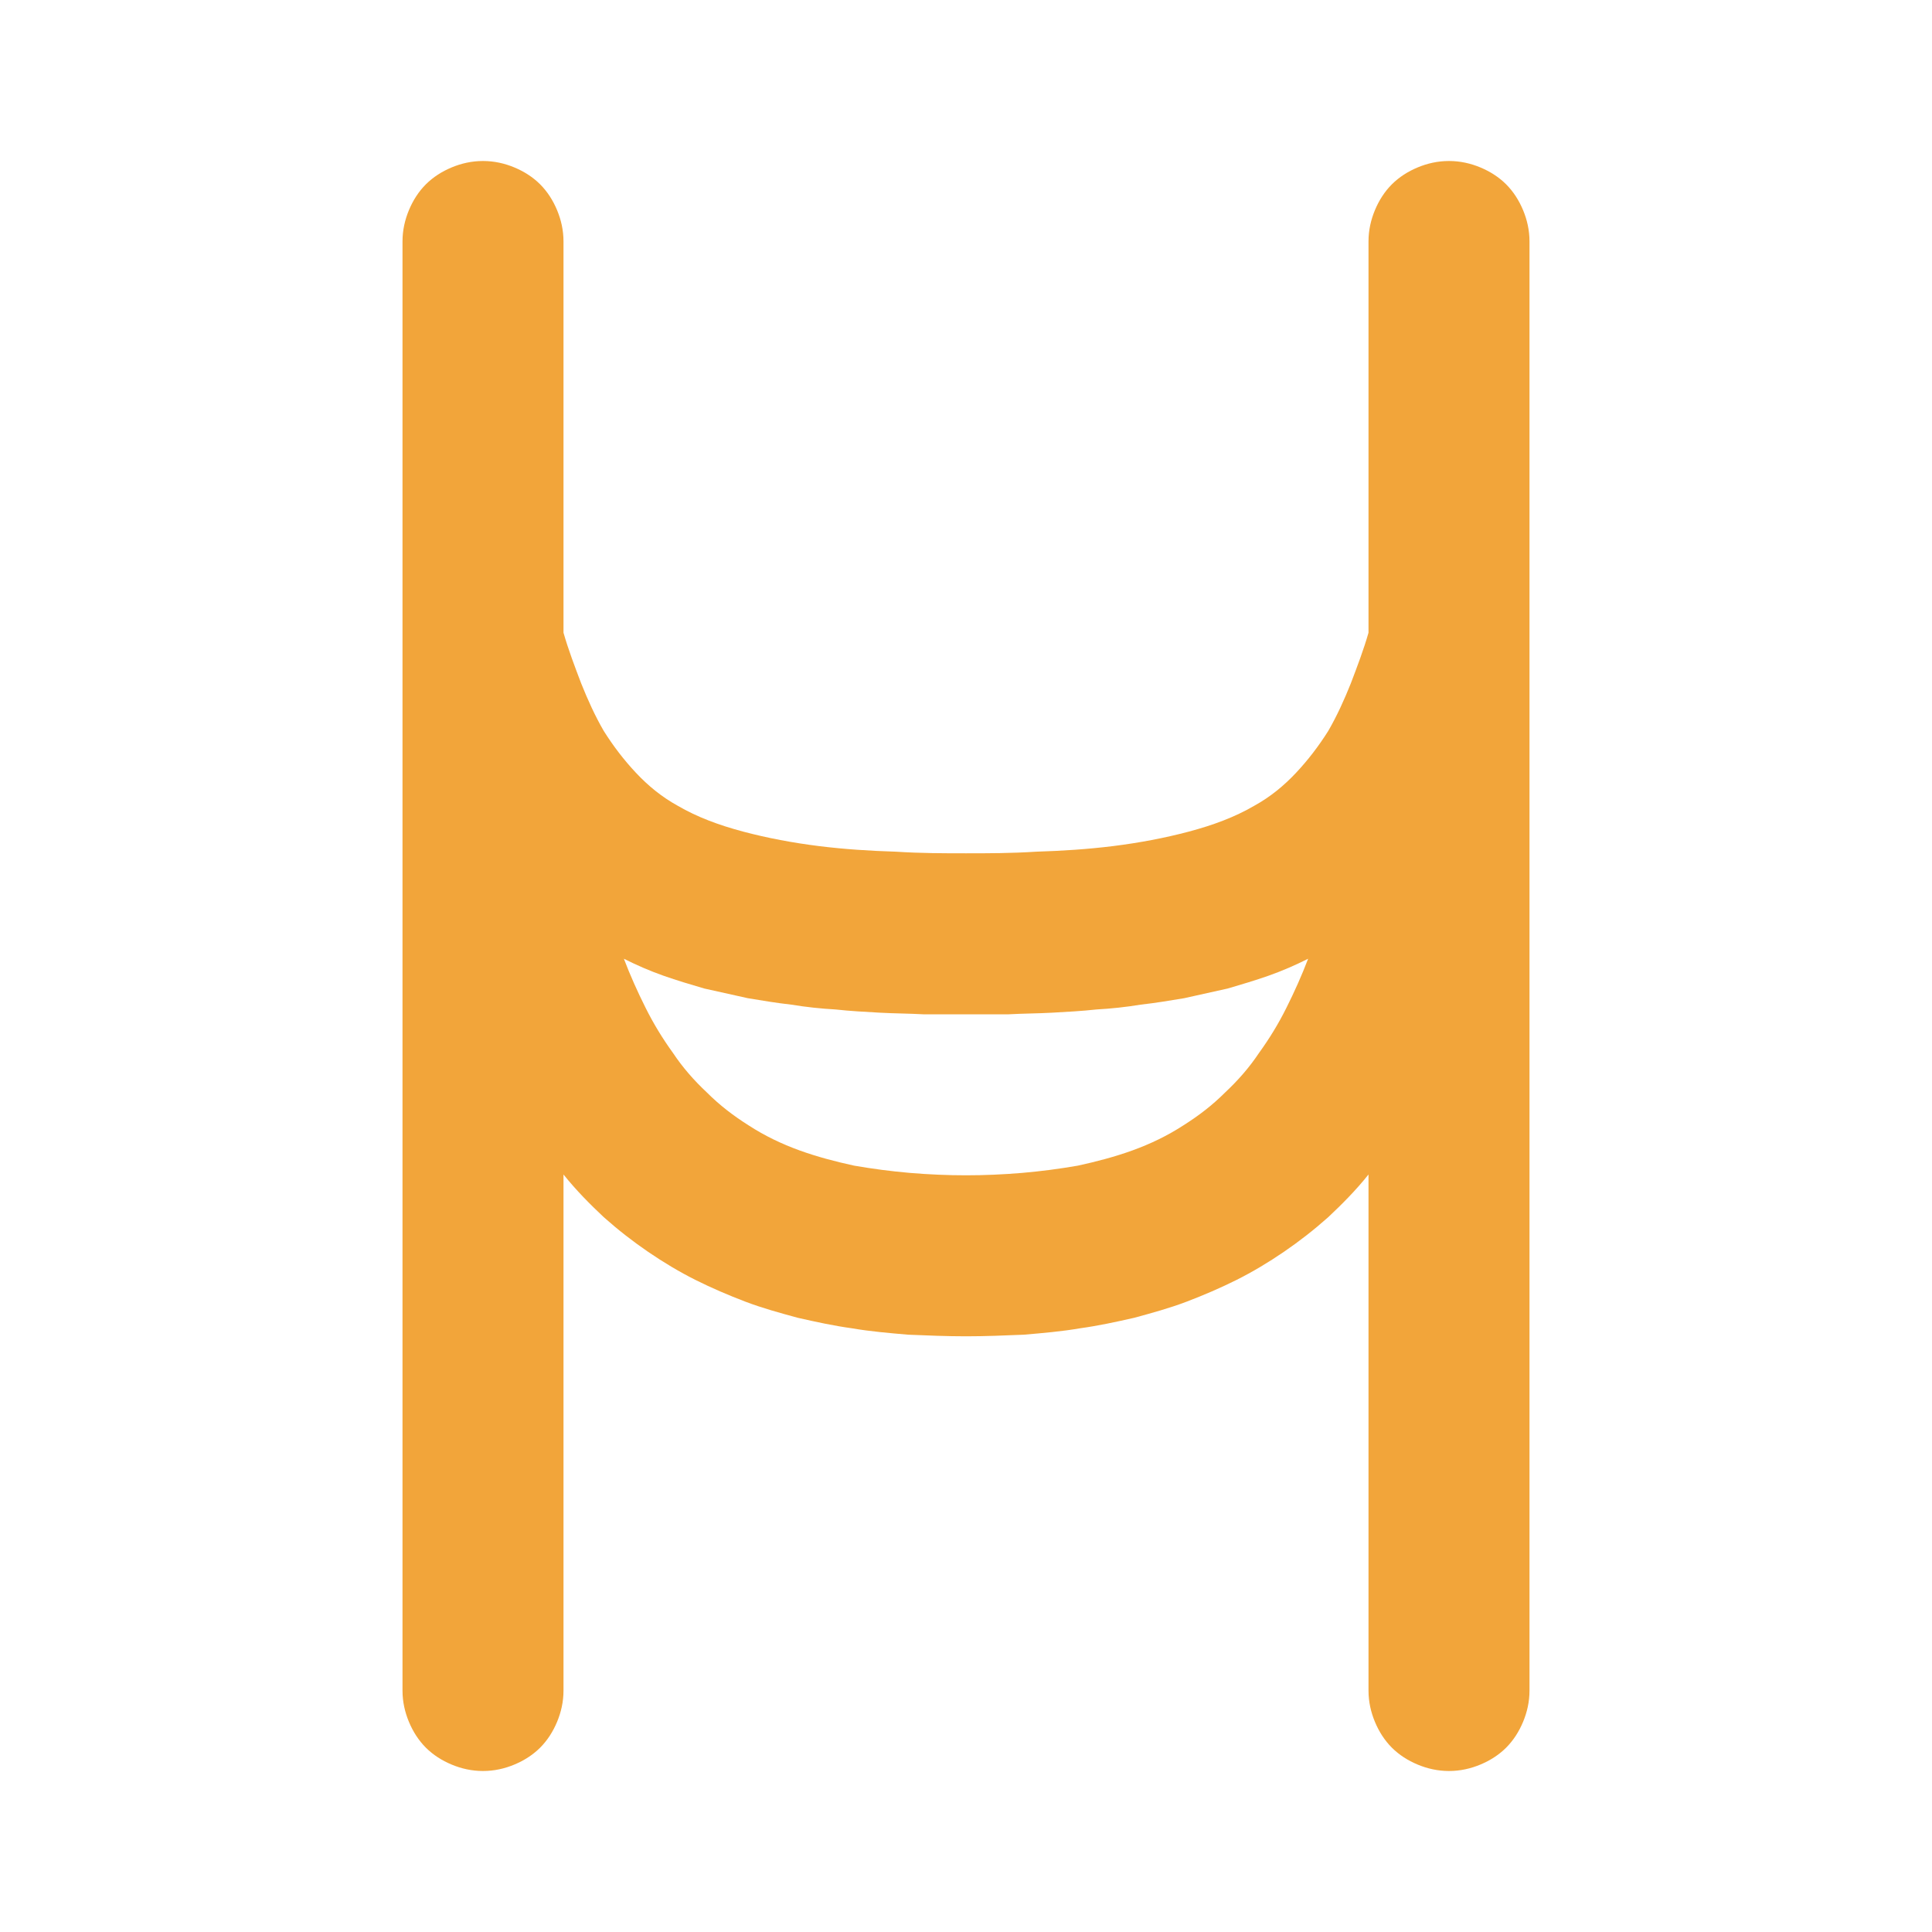
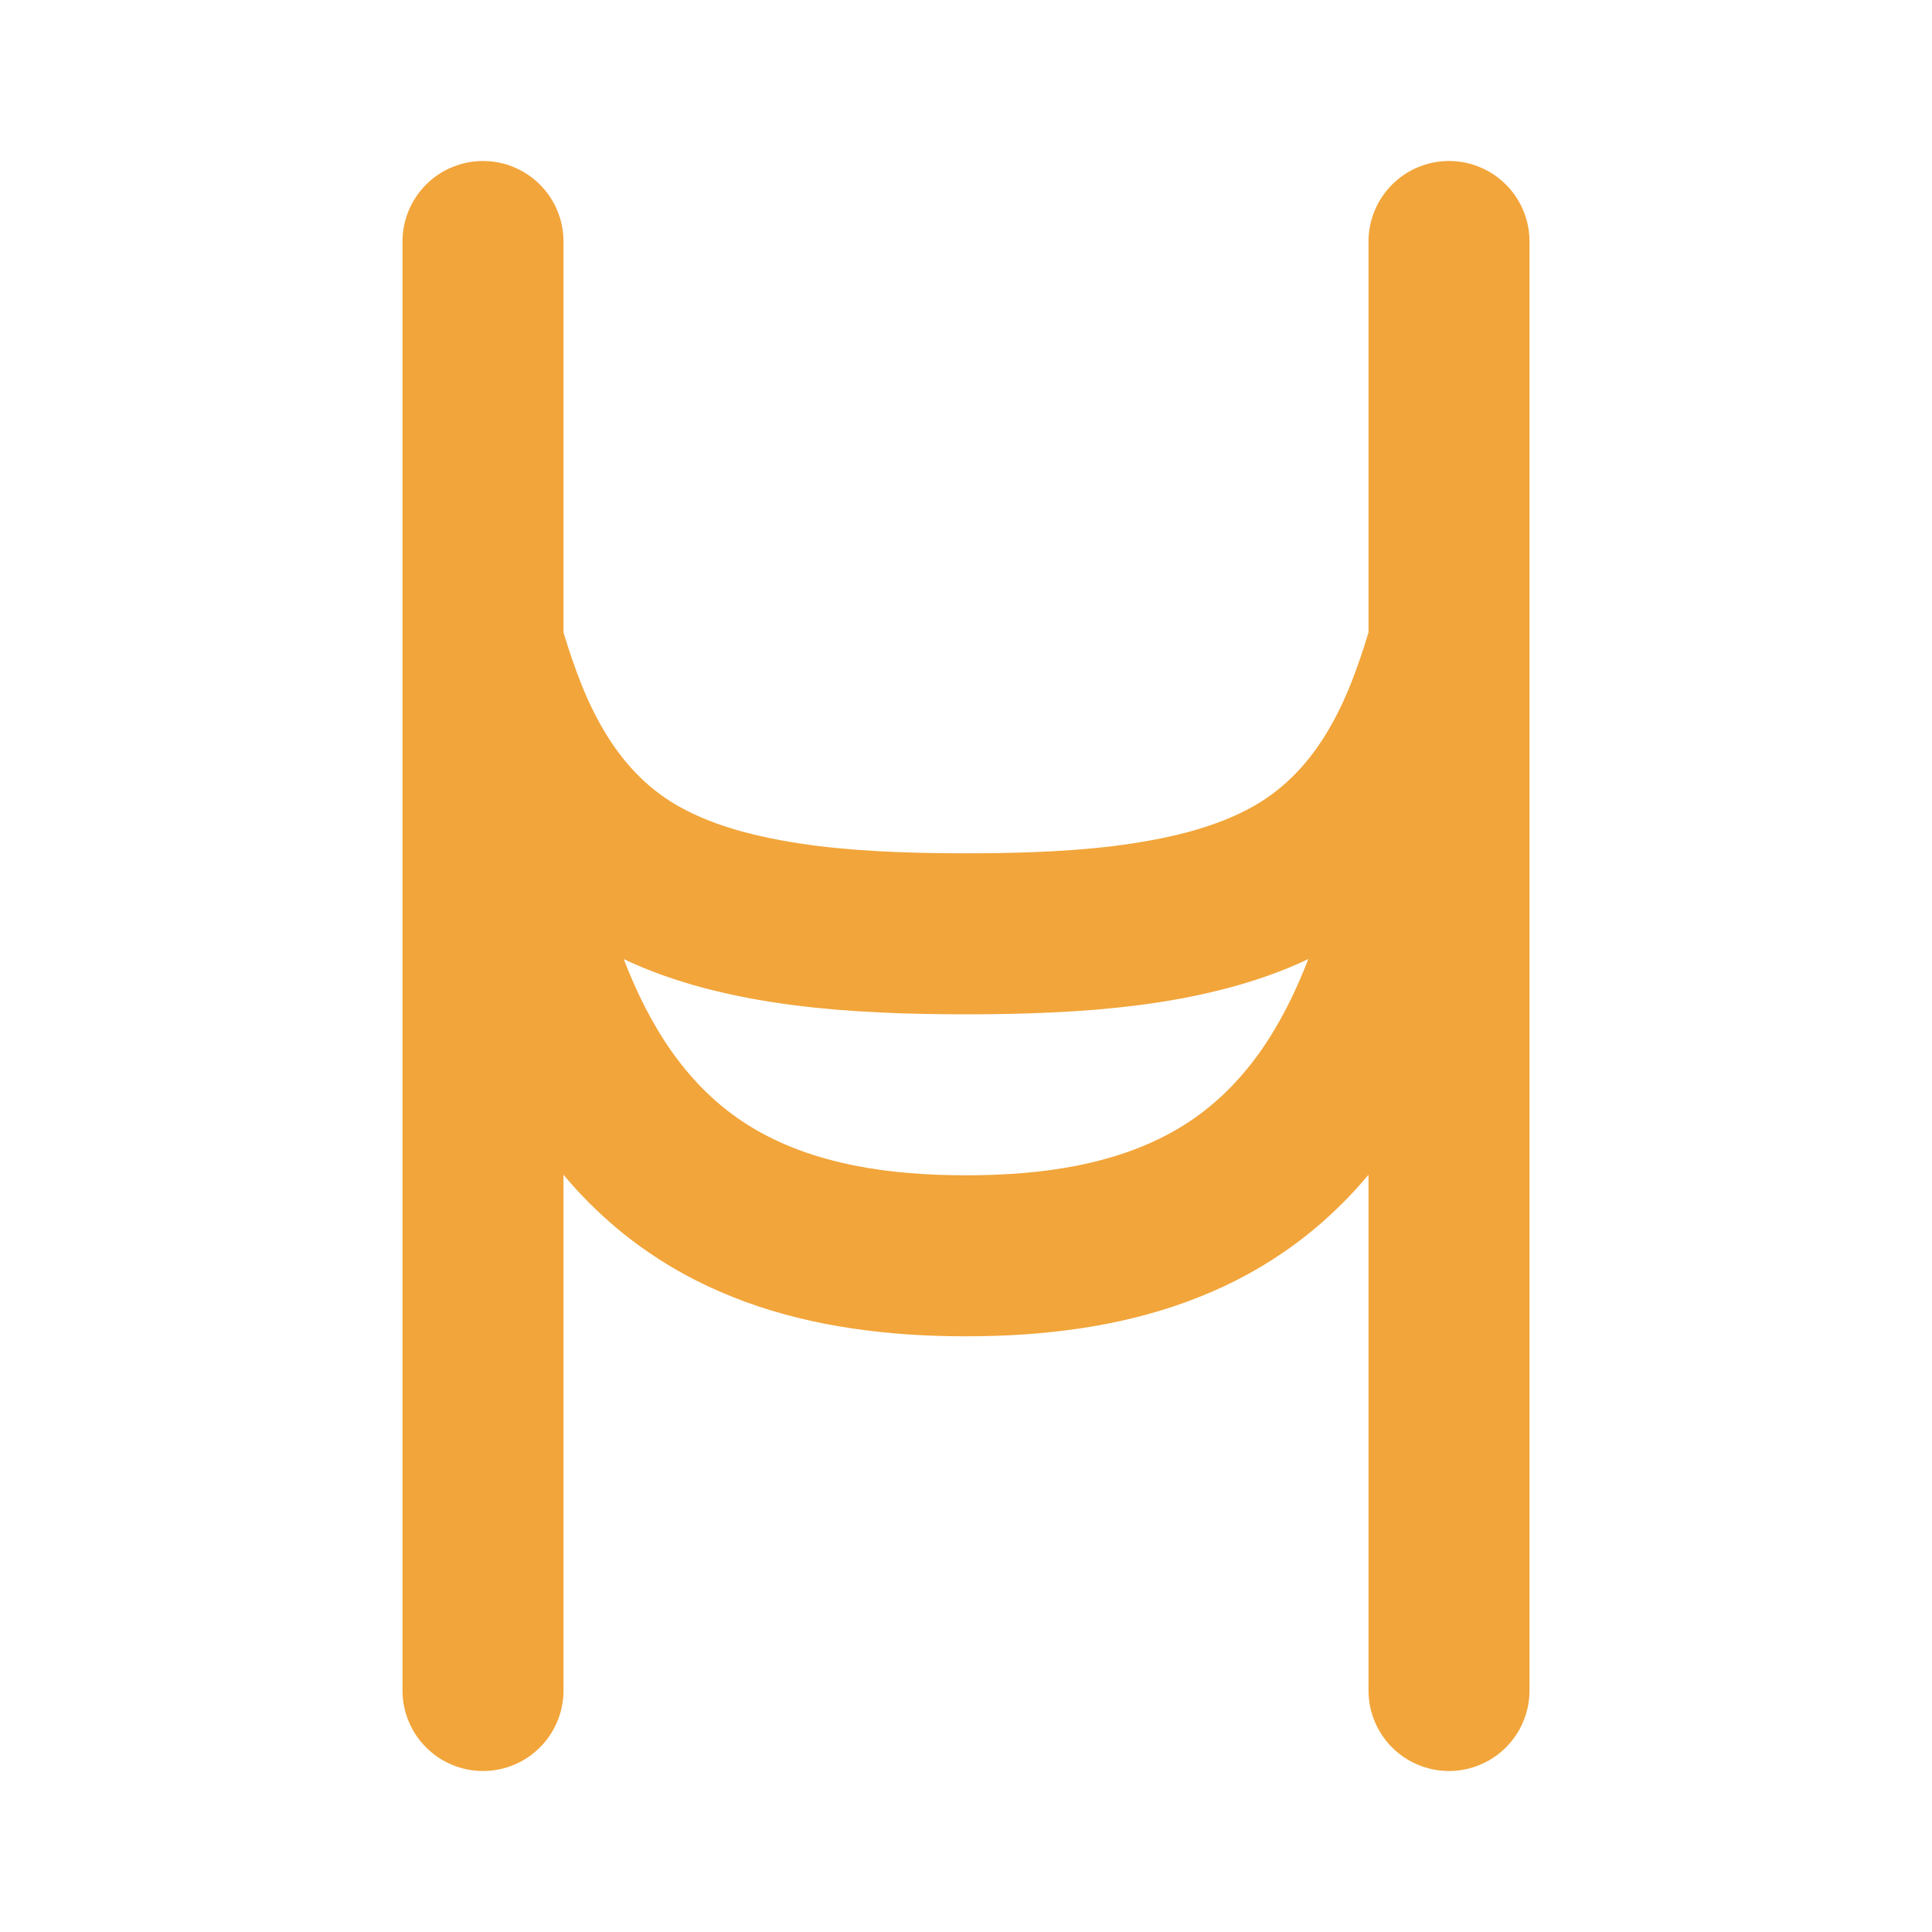
<svg xmlns="http://www.w3.org/2000/svg" width="24" height="24" viewBox="0 0 24 24" role="img" aria-label="Hersir">
-   <path fill="#f2a53a" d="M5 3C5 2.86 5.03 2.73 5.08 2.61C5.13 2.49 5.2 2.38 5.29 2.29C5.38 2.2 5.49 2.13 5.61 2.08C5.73 2.03 5.86 2 6 2C6.14 2 6.27 2.03 6.39 2.08C6.51 2.13 6.62 2.2 6.71 2.29C6.8 2.38 6.87 2.49 6.92 2.61C6.97 2.73 7 2.86 7 3L7 7.86C7.06 8.07 7.14 8.28 7.22 8.49C7.3 8.69 7.39 8.89 7.5 9.08C7.62 9.27 7.75 9.44 7.9 9.6C8.05 9.76 8.22 9.9 8.42 10.01C8.66 10.15 8.93 10.25 9.23 10.33C9.53 10.41 9.85 10.47 10.17 10.51C10.49 10.55 10.81 10.57 11.13 10.58C11.44 10.6 11.73 10.6 12 10.6C12.27 10.6 12.56 10.6 12.87 10.58C13.19 10.57 13.51 10.55 13.83 10.51C14.15 10.47 14.47 10.41 14.77 10.33C15.07 10.25 15.34 10.15 15.58 10.01C15.78 9.9 15.95 9.76 16.1 9.6C16.25 9.44 16.38 9.27 16.5 9.08C16.61 8.89 16.7 8.69 16.78 8.49C16.86 8.28 16.94 8.07 17 7.86L17 3C17 2.86 17.03 2.73 17.08 2.61C17.13 2.49 17.2 2.38 17.29 2.29C17.38 2.2 17.49 2.13 17.61 2.08C17.73 2.03 17.86 2 18 2C18.14 2 18.27 2.03 18.39 2.08C18.51 2.13 18.62 2.2 18.71 2.29C18.8 2.38 18.87 2.49 18.92 2.61C18.97 2.73 19 2.86 19 3L19 21C19 21.14 18.97 21.27 18.92 21.39C18.87 21.51 18.8 21.62 18.71 21.71C18.62 21.8 18.51 21.87 18.39 21.92C18.27 21.97 18.14 22 18 22C17.86 22 17.73 21.97 17.61 21.92C17.49 21.87 17.38 21.8 17.29 21.71C17.2 21.62 17.13 21.51 17.08 21.39C17.03 21.27 17 21.14 17 21L17 14.59C16.84 14.79 16.67 14.96 16.5 15.12C16.32 15.28 16.14 15.42 15.95 15.55C15.76 15.68 15.56 15.8 15.36 15.9C15.16 16 14.95 16.09 14.74 16.17C14.53 16.25 14.31 16.31 14.09 16.37C13.87 16.42 13.64 16.47 13.42 16.5C13.19 16.54 12.95 16.56 12.72 16.58C12.48 16.59 12.24 16.6 12 16.6C11.76 16.6 11.52 16.59 11.28 16.58C11.05 16.56 10.81 16.54 10.58 16.5C10.36 16.47 10.13 16.42 9.91 16.37C9.69 16.31 9.47 16.25 9.26 16.17C9.05 16.09 8.84 16 8.64 15.9C8.44 15.8 8.24 15.68 8.05 15.55C7.86 15.42 7.68 15.28 7.5 15.12C7.33 14.96 7.16 14.79 7 14.59L7 21C7 21.14 6.97 21.27 6.92 21.39C6.87 21.51 6.8 21.62 6.71 21.71C6.62 21.8 6.51 21.87 6.39 21.92C6.27 21.97 6.14 22 6 22C5.86 22 5.73 21.97 5.61 21.92C5.49 21.87 5.38 21.8 5.29 21.71C5.2 21.62 5.13 21.51 5.08 21.39C5.03 21.27 5 21.14 5 21ZM7.75 11.91C7.83 12.12 7.92 12.32 8.02 12.52C8.12 12.72 8.23 12.9 8.36 13.08C8.48 13.26 8.62 13.42 8.78 13.57C8.94 13.73 9.11 13.86 9.3 13.98C9.5 14.11 9.71 14.21 9.93 14.29C10.15 14.37 10.38 14.43 10.61 14.48C10.84 14.52 11.07 14.55 11.3 14.57C11.54 14.59 11.77 14.6 12 14.6C12.23 14.6 12.46 14.59 12.7 14.57C12.93 14.55 13.16 14.52 13.39 14.48C13.62 14.43 13.85 14.37 14.07 14.29C14.29 14.21 14.5 14.11 14.7 13.98C14.89 13.86 15.06 13.73 15.22 13.57C15.38 13.42 15.52 13.26 15.64 13.08C15.77 12.9 15.88 12.72 15.98 12.52C16.08 12.32 16.17 12.12 16.25 11.91C16.09 11.99 15.93 12.06 15.76 12.12C15.59 12.18 15.42 12.23 15.25 12.28C15.07 12.32 14.89 12.36 14.71 12.4C14.53 12.43 14.35 12.46 14.17 12.48C13.99 12.51 13.8 12.53 13.62 12.54C13.44 12.56 13.25 12.57 13.07 12.58C12.89 12.59 12.71 12.59 12.53 12.6C12.35 12.6 12.17 12.6 12 12.6C11.83 12.6 11.65 12.6 11.47 12.6C11.29 12.59 11.11 12.59 10.93 12.58C10.75 12.57 10.56 12.56 10.38 12.54C10.2 12.53 10.01 12.51 9.83 12.48C9.65 12.46 9.47 12.43 9.29 12.4C9.11 12.36 8.93 12.32 8.75 12.28C8.58 12.23 8.41 12.18 8.24 12.12C8.07 12.06 7.91 11.99 7.75 11.91Z" />
+   <path fill="#f2a53a" d="M5 3C5 2.862 5.028 2.731 5.079 2.611C5.129 2.491 5.203 2.383 5.293 2.293C5.384 2.202 5.491 2.129 5.611 2.079C5.731 2.028 5.862 2 6 2C6.138 2 6.269 2.028 6.389 2.079C6.509 2.129 6.616 2.202 6.707 2.293C6.797 2.383 6.871 2.491 6.921 2.611C6.972 2.731 7 2.862 7 3L7 7.857C7.064 8.07 7.136 8.282 7.217 8.488C7.299 8.694 7.394 8.893 7.505 9.08C7.616 9.267 7.745 9.443 7.896 9.6C8.047 9.757 8.22 9.896 8.421 10.011C8.659 10.147 8.934 10.252 9.231 10.333C9.529 10.413 9.846 10.47 10.167 10.51C10.489 10.549 10.814 10.572 11.126 10.584C11.436 10.597 11.734 10.6 12 10.6C12.266 10.6 12.564 10.597 12.874 10.584C13.186 10.572 13.511 10.549 13.833 10.51C14.154 10.47 14.471 10.413 14.769 10.333C15.066 10.252 15.341 10.147 15.579 10.011C15.78 9.896 15.953 9.757 16.104 9.6C16.255 9.443 16.384 9.267 16.495 9.08C16.606 8.893 16.701 8.694 16.783 8.488C16.864 8.282 16.936 8.07 17 7.857L17 3C17 2.862 17.028 2.731 17.079 2.611C17.129 2.491 17.203 2.383 17.293 2.293C17.384 2.202 17.491 2.129 17.611 2.079C17.731 2.028 17.862 2 18 2C18.138 2 18.269 2.028 18.389 2.079C18.509 2.129 18.616 2.202 18.707 2.293C18.797 2.383 18.871 2.491 18.921 2.611C18.972 2.731 19 2.862 19 3L19 21C19 21.138 18.972 21.269 18.921 21.389C18.871 21.509 18.797 21.617 18.707 21.707C18.616 21.798 18.509 21.871 18.389 21.921C18.269 21.972 18.138 22 18 22C17.862 22 17.731 21.972 17.611 21.921C17.491 21.871 17.384 21.798 17.293 21.707C17.203 21.617 17.129 21.509 17.079 21.389C17.028 21.269 17 21.138 17 21L17 14.593C16.84 14.785 16.672 14.959 16.496 15.119C16.321 15.279 16.138 15.423 15.949 15.553C15.76 15.683 15.565 15.799 15.364 15.901C15.162 16.004 14.954 16.093 14.743 16.171C14.531 16.249 14.314 16.314 14.093 16.369C13.871 16.424 13.645 16.468 13.416 16.502C13.186 16.536 12.953 16.561 12.717 16.577C12.48 16.593 12.241 16.6 12 16.6C11.759 16.6 11.52 16.593 11.283 16.577C11.047 16.561 10.814 16.536 10.584 16.502C10.355 16.468 10.129 16.424 9.907 16.369C9.686 16.314 9.469 16.249 9.257 16.171C9.046 16.093 8.838 16.004 8.636 15.901C8.435 15.799 8.24 15.683 8.051 15.553C7.862 15.423 7.679 15.279 7.504 15.119C7.328 14.959 7.16 14.785 7 14.593L7 21C7 21.138 6.972 21.269 6.921 21.389C6.871 21.509 6.797 21.617 6.707 21.707C6.616 21.798 6.509 21.871 6.389 21.921C6.269 21.972 6.138 22 6 22C5.862 22 5.731 21.972 5.611 21.921C5.491 21.871 5.384 21.798 5.293 21.707C5.203 21.617 5.129 21.509 5.079 21.389C5.028 21.269 5 21.138 5 21ZM7.748 11.914C7.828 12.122 7.917 12.325 8.018 12.521C8.119 12.716 8.231 12.904 8.357 13.081C8.484 13.257 8.624 13.423 8.781 13.575C8.939 13.727 9.112 13.864 9.305 13.984C9.503 14.107 9.713 14.207 9.931 14.288C10.149 14.369 10.376 14.43 10.606 14.477C10.836 14.523 11.07 14.554 11.304 14.573C11.538 14.592 11.771 14.6 12 14.6C12.229 14.6 12.462 14.592 12.696 14.573C12.93 14.554 13.164 14.523 13.394 14.477C13.624 14.43 13.851 14.369 14.069 14.288C14.287 14.207 14.497 14.107 14.695 13.984C14.888 13.864 15.061 13.727 15.219 13.575C15.376 13.423 15.516 13.257 15.643 13.081C15.769 12.904 15.881 12.716 15.982 12.521C16.083 12.325 16.172 12.122 16.252 11.914C16.094 11.989 15.931 12.056 15.763 12.116C15.594 12.176 15.423 12.229 15.248 12.275C15.073 12.321 14.894 12.361 14.714 12.396C14.534 12.43 14.353 12.459 14.169 12.483C13.986 12.507 13.802 12.526 13.619 12.542C13.435 12.557 13.251 12.569 13.069 12.577C12.887 12.586 12.706 12.592 12.527 12.595C12.349 12.599 12.172 12.6 12 12.6C11.828 12.6 11.651 12.599 11.473 12.595C11.294 12.592 11.113 12.586 10.931 12.577C10.749 12.569 10.565 12.557 10.381 12.542C10.198 12.526 10.014 12.507 9.831 12.483C9.647 12.459 9.466 12.43 9.286 12.396C9.106 12.361 8.927 12.321 8.752 12.275C8.577 12.229 8.406 12.176 8.237 12.116C8.069 12.056 7.906 11.989 7.748 11.914Z" />
</svg>
